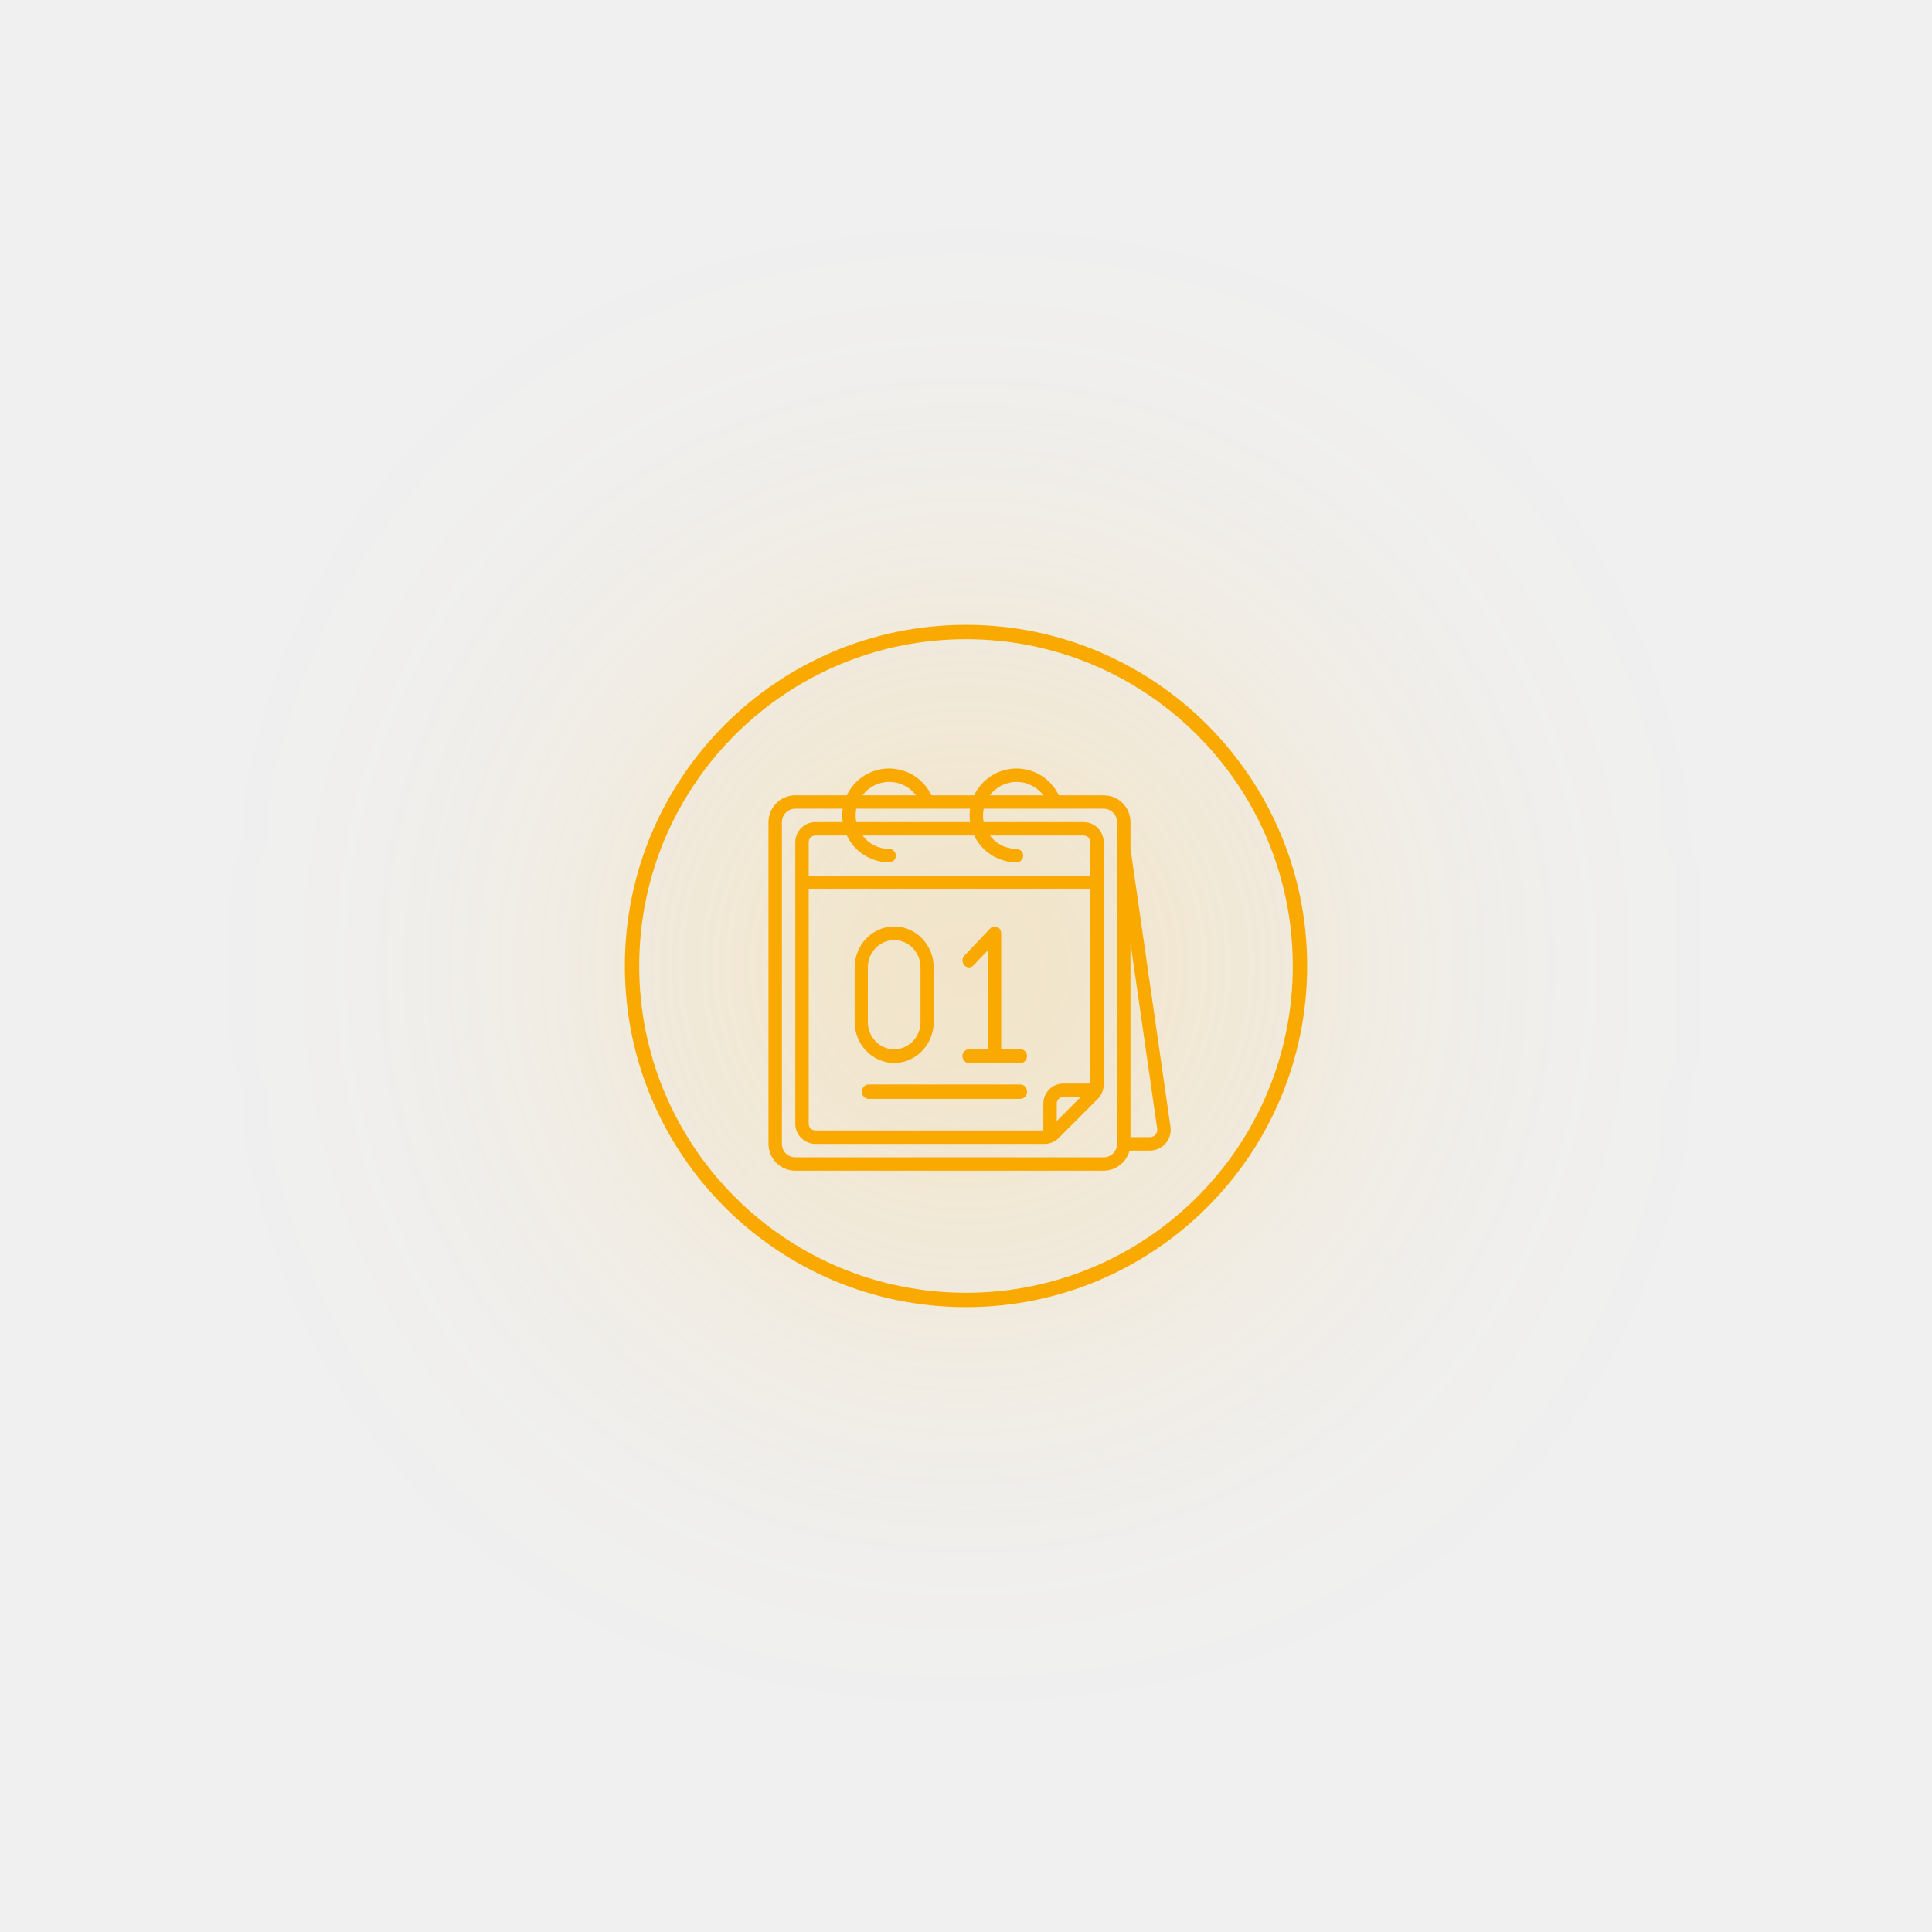
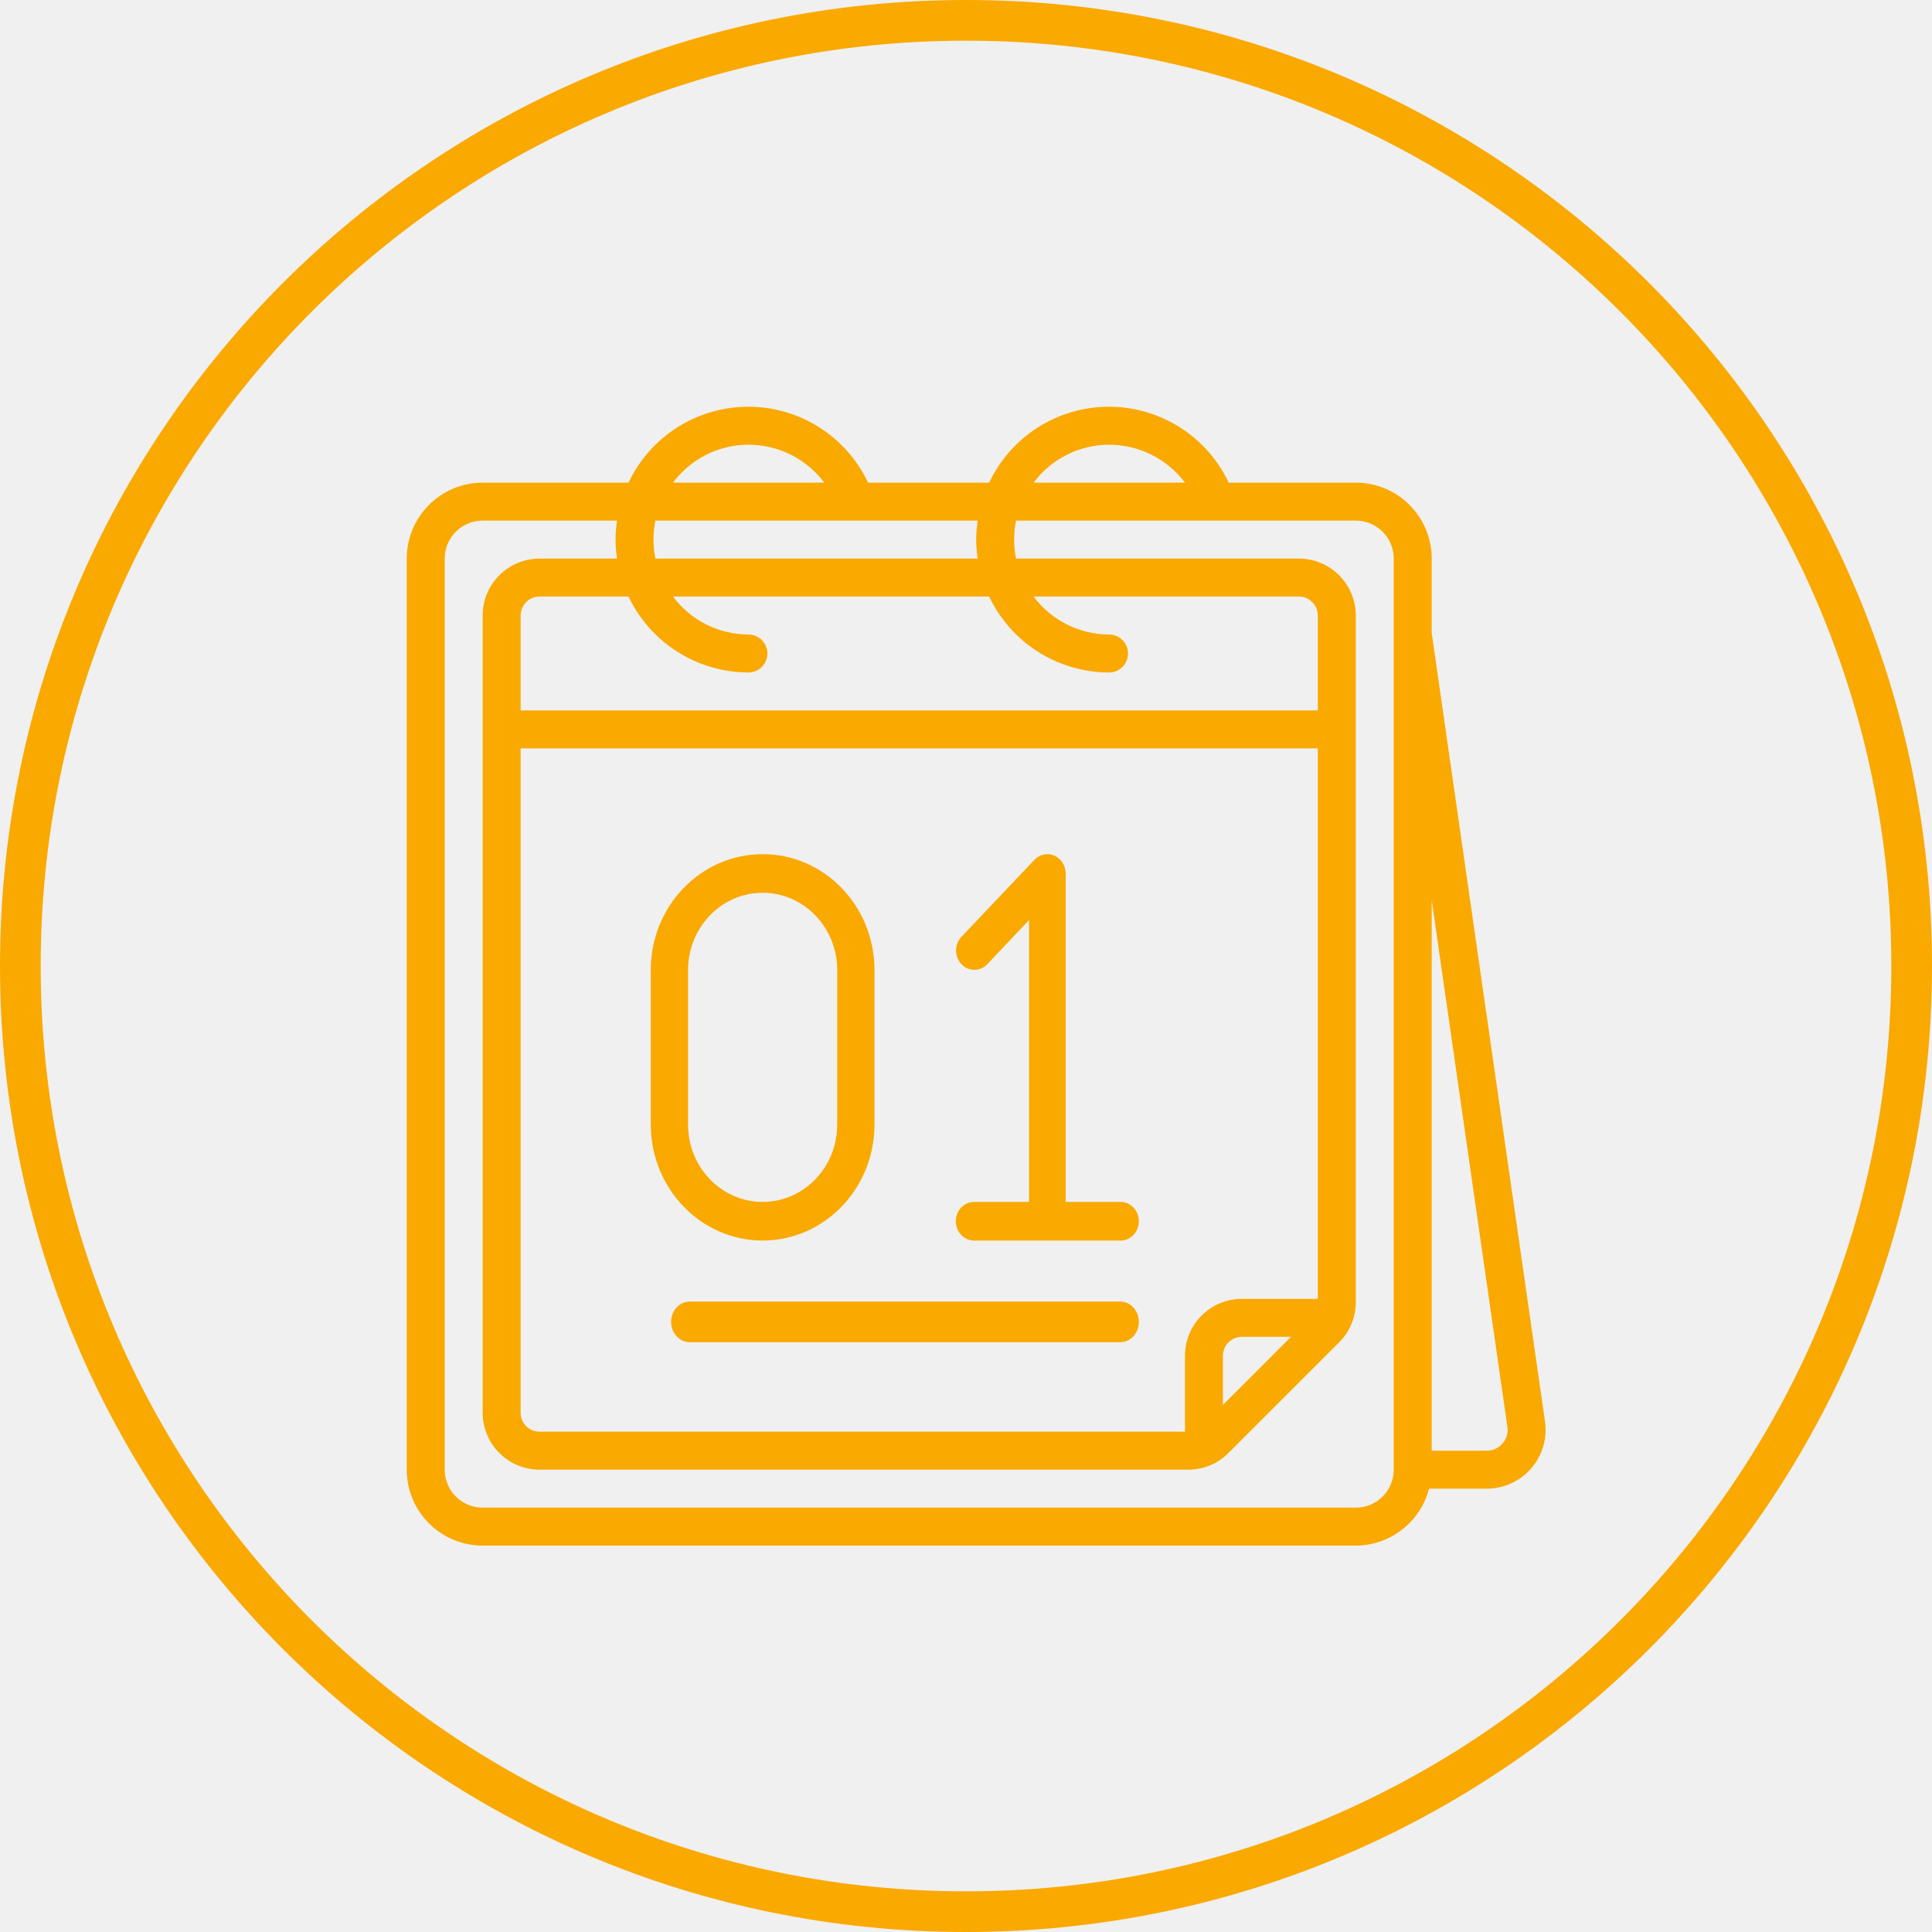
- <svg xmlns="http://www.w3.org/2000/svg" width="269" height="269" viewBox="0 0 269 269" fill="none">
-   <g opacity="0.2" filter="url(#filter0_f_44_481)">
-     <circle cx="134.5" cy="134.5" r="47.5" fill="#FAA900" />
+ <svg xmlns="http://www.w3.org/2000/svg" width="95" height="95" viewBox="0 0 95 95" fill="none">
+   <g clip-path="url(#clip0_264_80)">
+     <path d="M70.4 31.13V27.467C70.4 25.405 68.728 23.733 66.667 23.733H60.418C59.343 21.454 57.049 20 54.529 20C52.008 20 49.715 21.454 48.639 23.733H42.685C41.609 21.454 39.316 20 36.795 20C34.275 20 31.981 21.454 30.906 23.733H23.733C21.672 23.733 20 25.405 20 27.467V72.267C20 74.329 21.672 76 23.733 76H66.667C68.364 75.994 69.843 74.843 70.267 73.2H73.1C73.939 73.202 74.738 72.839 75.289 72.206C75.84 71.573 76.088 70.733 75.971 69.902L70.4 31.13ZM54.533 21.867C56.002 21.868 57.385 22.559 58.267 23.733H50.824C51.698 22.562 53.072 21.871 54.533 21.867ZM54.533 33.067C55.049 33.067 55.467 32.649 55.467 32.133C55.467 31.618 55.049 31.2 54.533 31.2C53.072 31.196 51.698 30.504 50.824 29.333H63.867C64.382 29.333 64.8 29.751 64.8 30.267V34.933H25.6V30.267C25.6 29.751 26.018 29.333 26.533 29.333H30.906C31.986 31.61 34.28 33.063 36.8 33.067C37.316 33.067 37.733 32.649 37.733 32.133C37.733 31.618 37.316 31.2 36.8 31.2C35.339 31.196 33.965 30.504 33.091 29.333H48.639C49.719 31.61 52.013 33.063 54.533 33.067ZM64.8 63.867H61.067C59.52 63.867 58.267 65.12 58.267 66.667V70.4H26.533C26.018 70.4 25.6 69.982 25.6 69.467V36.8H64.8V63.867ZM63.48 65.733L60.133 69.08V66.667C60.133 66.151 60.551 65.733 61.067 65.733H63.48ZM32.227 27.467C32.101 26.851 32.101 26.216 32.227 25.6H48.075C48.028 25.909 48.003 26.221 48 26.533C48.003 26.846 48.028 27.158 48.075 27.467H32.227ZM36.8 21.867C38.269 21.868 39.651 22.559 40.533 23.733H33.091C33.965 22.562 35.339 21.871 36.8 21.867ZM68.533 72.267C68.533 73.298 67.698 74.133 66.667 74.133H23.733C22.702 74.133 21.867 73.298 21.867 72.267V27.467C21.867 26.436 22.702 25.6 23.733 25.6H30.341C30.294 25.909 30.269 26.221 30.267 26.533C30.269 26.846 30.294 27.158 30.341 27.467H26.533C24.987 27.467 23.733 28.72 23.733 30.267V69.467C23.733 71.013 24.987 72.267 26.533 72.267H58.427C59.17 72.269 59.883 71.973 60.407 71.446L65.846 66.007C66.373 65.483 66.669 64.77 66.667 64.027V30.267C66.667 28.72 65.413 27.467 63.867 27.467H49.96C49.834 26.851 49.834 26.216 49.96 25.6H66.667C67.698 25.6 68.533 26.436 68.533 27.467V72.267ZM73.884 70.976C73.688 71.205 73.401 71.336 73.1 71.333L70.4 71.333V44.261L74.122 70.168C74.166 70.459 74.079 70.755 73.884 70.976Z" fill="#FAA900" />
+     <path d="M37.5 61C40.536 60.997 42.997 58.447 43 55.3V47.7C43 44.552 40.538 42 37.5 42C34.462 42 32 44.552 32 47.7V55.3C32.003 58.447 34.464 60.997 37.5 61ZM33.833 47.7C33.833 45.601 35.475 43.9 37.5 43.9C39.525 43.9 41.167 45.601 41.167 47.7V55.3C41.167 57.399 39.525 59.1 37.5 59.1C35.475 59.1 33.833 57.399 33.833 55.3V47.7Z" fill="#FAA900" />
+     <path d="M47.9 59.1C47.403 59.1 47 59.525 47 60.05C47 60.575 47.403 61 47.9 61H55.1C55.597 61 56 60.575 56 60.05C56 59.525 55.597 59.1 55.1 59.1H52.4V42.95C52.4 42.566 52.181 42.219 51.844 42.072C51.508 41.925 51.121 42.007 50.864 42.278L47.264 46.078C46.923 46.451 46.928 47.044 47.275 47.41C47.622 47.776 48.183 47.782 48.536 47.422L50.6 45.243V59.1H47.9Z" fill="#FAA900" />
+     <path d="M55.08 64H33.92C33.412 64 33 64.448 33 65C33 65.552 33.412 66 33.92 66H55.08C55.588 66 56 65.552 56 65C56 64.448 55.588 64 55.08 64Z" fill="#FAA900" />
  </g>
-   <g clip-path="url(#clip0_44_481)">
-     <path d="M157.4 118.13V114.467C157.4 112.405 155.729 110.733 153.667 110.733H147.418C146.343 108.454 144.049 107 141.529 107C139.009 107 136.715 108.454 135.639 110.733H129.685C128.609 108.454 126.315 107 123.795 107C121.275 107 118.981 108.454 117.906 110.733H110.733C108.671 110.733 107 112.405 107 114.467V159.267C107 161.329 108.671 163 110.733 163H153.667C155.364 162.994 156.843 161.843 157.267 160.2H160.1C160.939 160.202 161.738 159.839 162.289 159.206C162.84 158.573 163.089 157.732 162.971 156.902L157.4 118.13ZM141.533 108.867C143.002 108.868 144.385 109.559 145.267 110.733H137.824C138.698 109.562 140.072 108.871 141.533 108.867ZM141.533 120.067C142.049 120.067 142.467 119.649 142.467 119.133C142.467 118.618 142.049 118.2 141.533 118.2C140.072 118.196 138.698 117.504 137.824 116.333H150.867C151.382 116.333 151.8 116.751 151.8 117.267V121.933H112.6V117.267C112.6 116.751 113.018 116.333 113.533 116.333H117.906C118.986 118.61 121.28 120.063 123.8 120.067C124.315 120.067 124.733 119.649 124.733 119.133C124.733 118.618 124.315 118.2 123.8 118.2C122.339 118.196 120.965 117.504 120.091 116.333H135.639C136.719 118.61 139.013 120.063 141.533 120.067ZM151.8 150.867H148.067C146.52 150.867 145.267 152.12 145.267 153.667V157.4H113.533C113.018 157.4 112.6 156.982 112.6 156.467V123.8H151.8V150.867ZM150.48 152.733L147.133 156.08V153.667C147.133 153.151 147.551 152.733 148.067 152.733H150.48ZM119.227 114.467C119.101 113.851 119.101 113.216 119.227 112.6H135.075C135.028 112.909 135.003 113.221 135 113.533C135.003 113.846 135.028 114.158 135.075 114.467H119.227ZM123.8 108.867C125.269 108.868 126.651 109.559 127.533 110.733H120.091C120.965 109.562 122.339 108.871 123.8 108.867ZM155.533 159.267C155.533 160.298 154.698 161.133 153.667 161.133H110.733C109.702 161.133 108.867 160.298 108.867 159.267V114.467C108.867 113.436 109.702 112.6 110.733 112.6H117.341C117.294 112.909 117.269 113.221 117.267 113.533C117.269 113.846 117.294 114.158 117.341 114.467H113.533C111.987 114.467 110.733 115.72 110.733 117.267V156.467C110.733 158.013 111.987 159.267 113.533 159.267H145.427C146.17 159.269 146.883 158.973 147.407 158.446L152.846 153.007C153.373 152.483 153.669 151.77 153.667 151.027V117.267C153.667 115.72 152.413 114.467 150.867 114.467H136.96C136.834 113.851 136.834 113.216 136.96 112.6H153.667C154.698 112.6 155.533 113.436 155.533 114.467V159.267ZM160.884 157.976C160.688 158.205 160.401 158.336 160.1 158.333L157.4 158.333V131.261L161.122 157.168C161.166 157.459 161.079 157.755 160.884 157.976Z" fill="#FAA900" />
-     <path d="M124.5 148C127.536 147.997 129.997 145.447 130 142.3V134.7C130 131.552 127.538 129 124.5 129C121.462 129 119 131.552 119 134.7V142.3C119.003 145.447 121.464 147.997 124.5 148ZM120.833 134.7C120.833 132.601 122.475 130.9 124.5 130.9C126.525 130.9 128.167 132.601 128.167 134.7V142.3C128.167 144.399 126.525 146.1 124.5 146.1C122.475 146.1 120.833 144.399 120.833 142.3V134.7Z" fill="#FAA900" />
-     <path d="M134.9 146.1C134.403 146.1 134 146.525 134 147.05C134 147.575 134.403 148 134.9 148H142.1C142.597 148 143 147.575 143 147.05C143 146.525 142.597 146.1 142.1 146.1H139.4V129.95C139.4 129.566 139.181 129.219 138.844 129.072C138.508 128.925 138.121 129.007 137.864 129.278L134.264 133.078C133.923 133.451 133.928 134.044 134.275 134.41C134.622 134.776 135.183 134.782 135.536 134.422L137.6 132.243V146.1H134.9Z" fill="#FAA900" />
-     <path d="M142.08 151H120.92C120.412 151 120 151.448 120 152C120 152.552 120.412 153 120.92 153H142.08C142.588 153 143 152.552 143 152C143 151.448 142.588 151 142.08 151Z" fill="#FAA900" />
-   </g>
-   <circle cx="134.5" cy="134.5" r="46.5" stroke="#FAA900" stroke-width="2" />
+   <circle cx="47.5" cy="47.5" r="46.5" stroke="#FAA900" stroke-width="2" />
  <defs>
-     <filter id="filter0_f_44_481" x="0" y="0" width="269" height="269" filterUnits="userSpaceOnUse" color-interpolation-filters="sRGB">
-       <feFlood flood-opacity="0" result="BackgroundImageFix" />
-       <feBlend mode="normal" in="SourceGraphic" in2="BackgroundImageFix" result="shape" />
-       <feGaussianBlur stdDeviation="43.5" result="effect1_foregroundBlur_44_481" />
-     </filter>
-     <clipPath id="clip0_44_481">
-       <rect width="56" height="56" fill="white" transform="translate(107 107)" />
+     <clipPath id="clip0_264_80">
+       <rect width="56" height="56" fill="white" transform="translate(20 20)" />
    </clipPath>
  </defs>
</svg>
